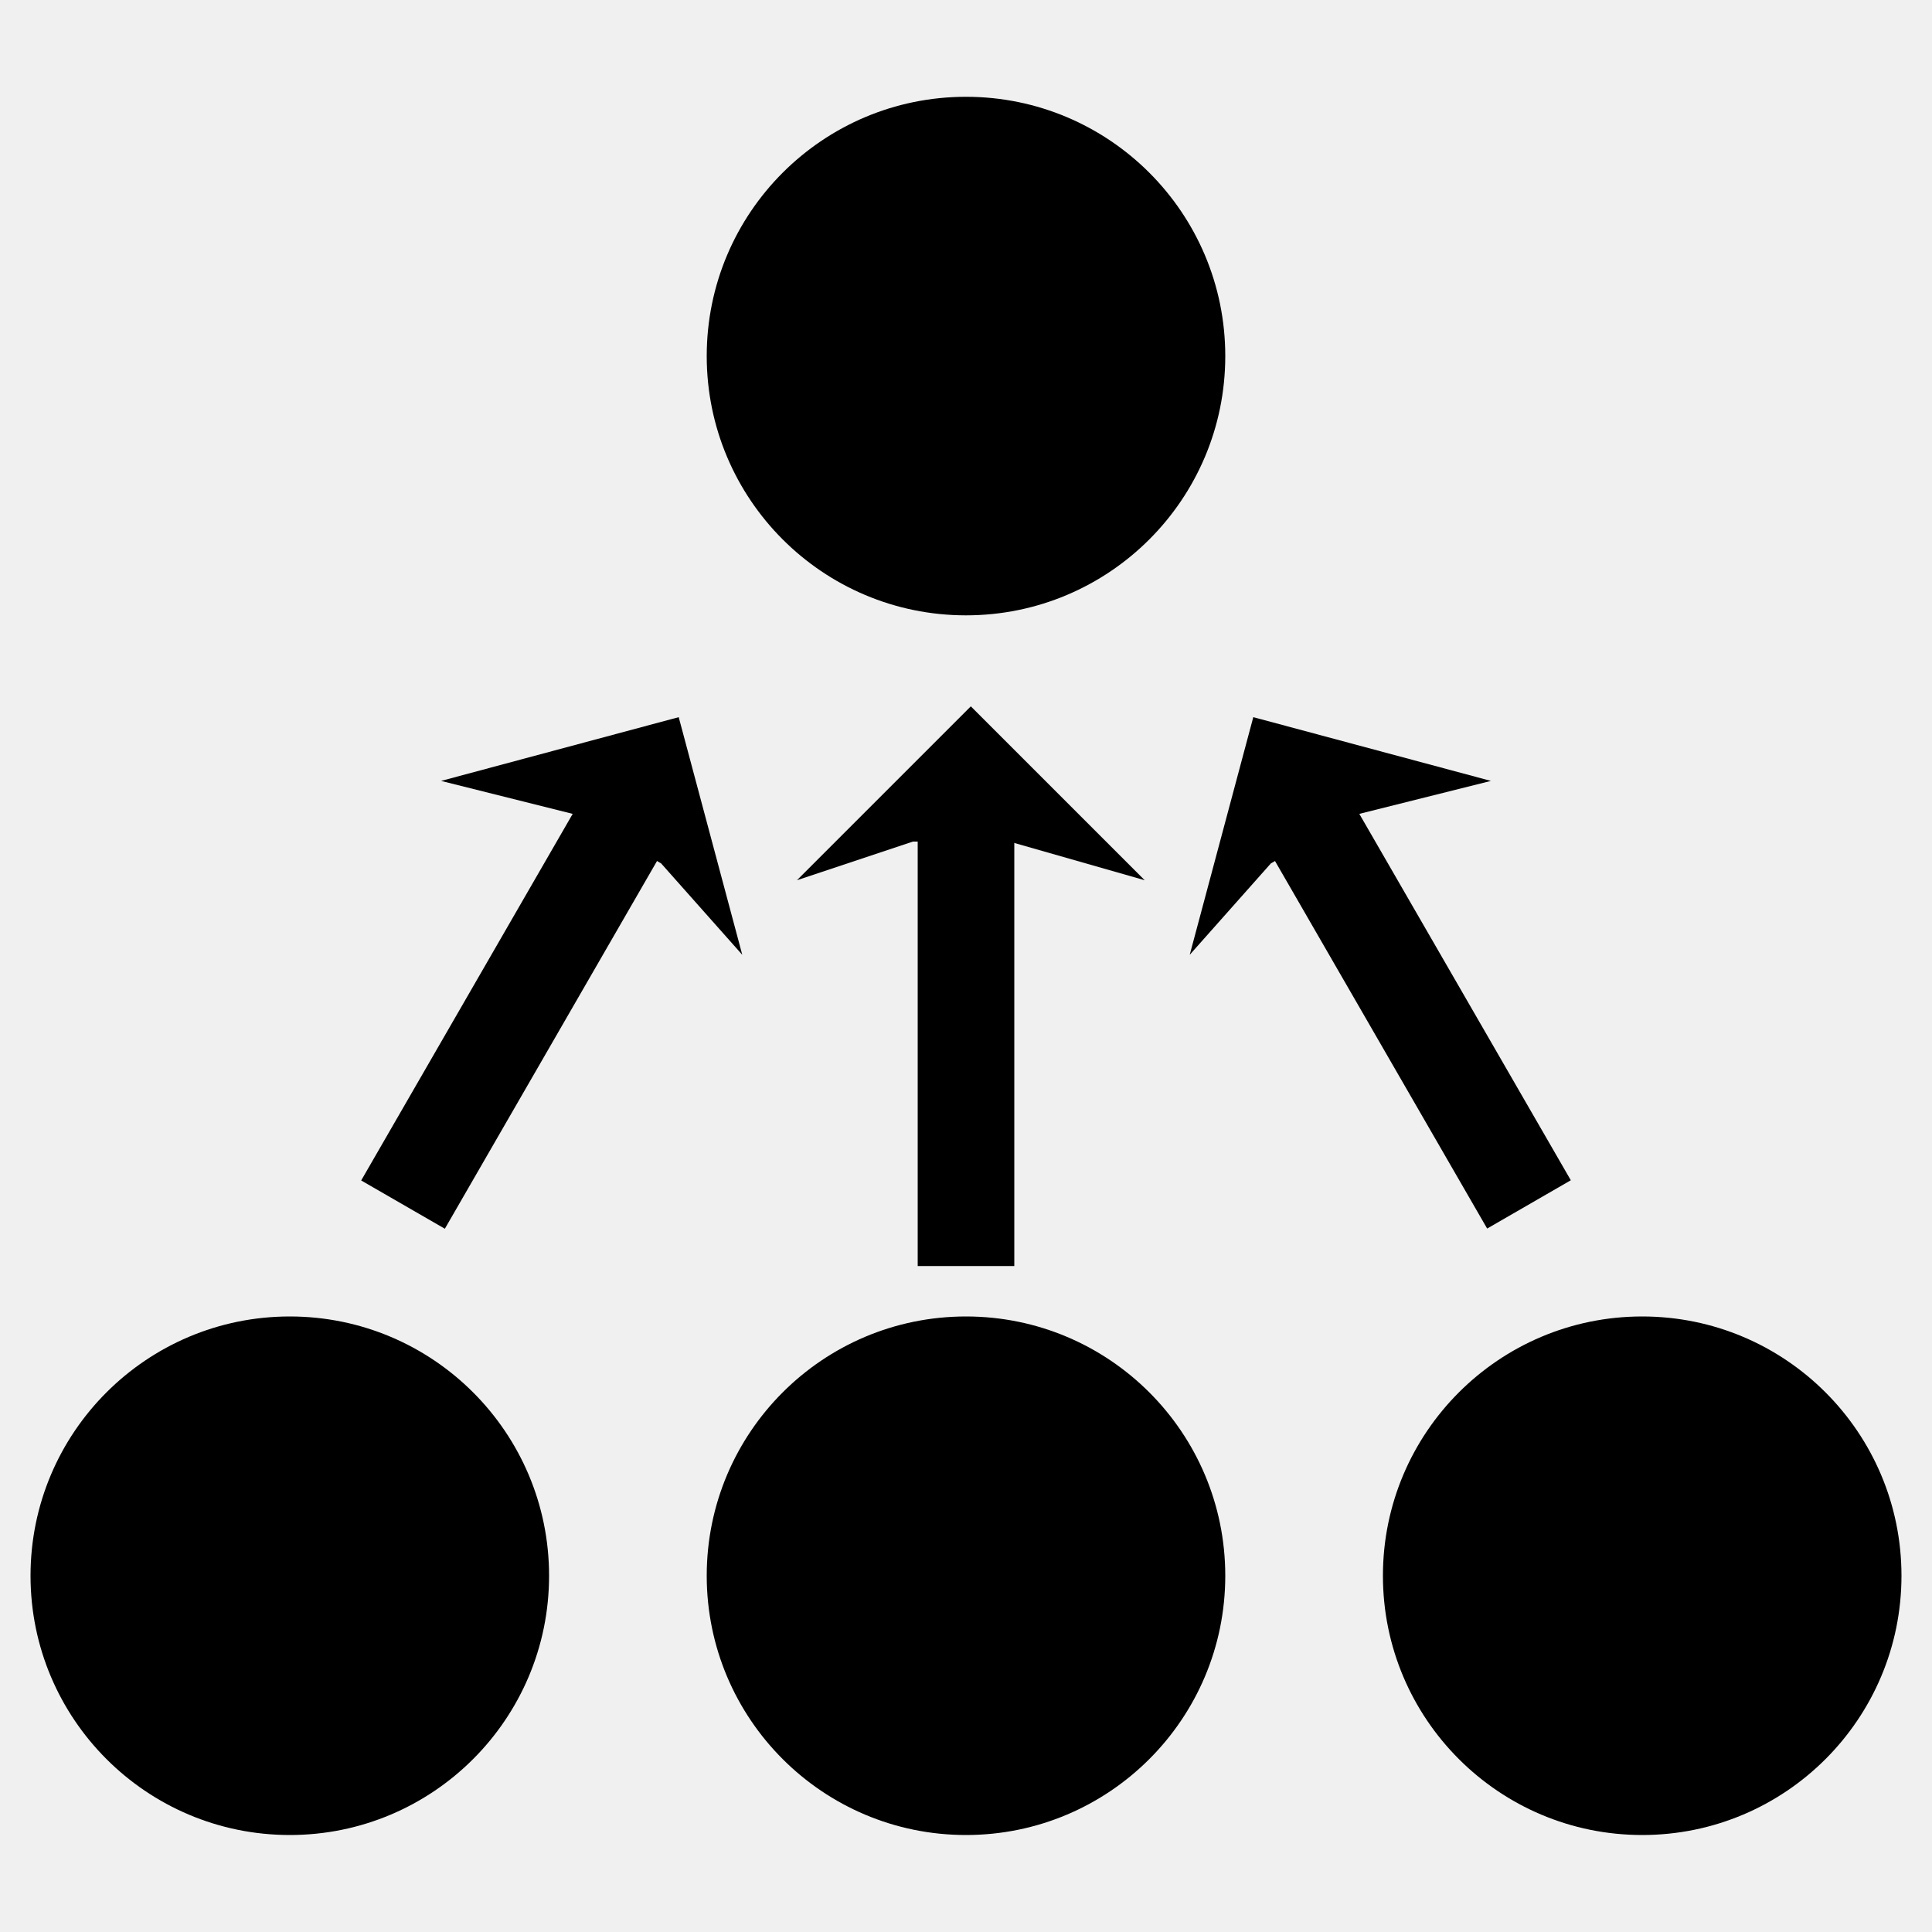
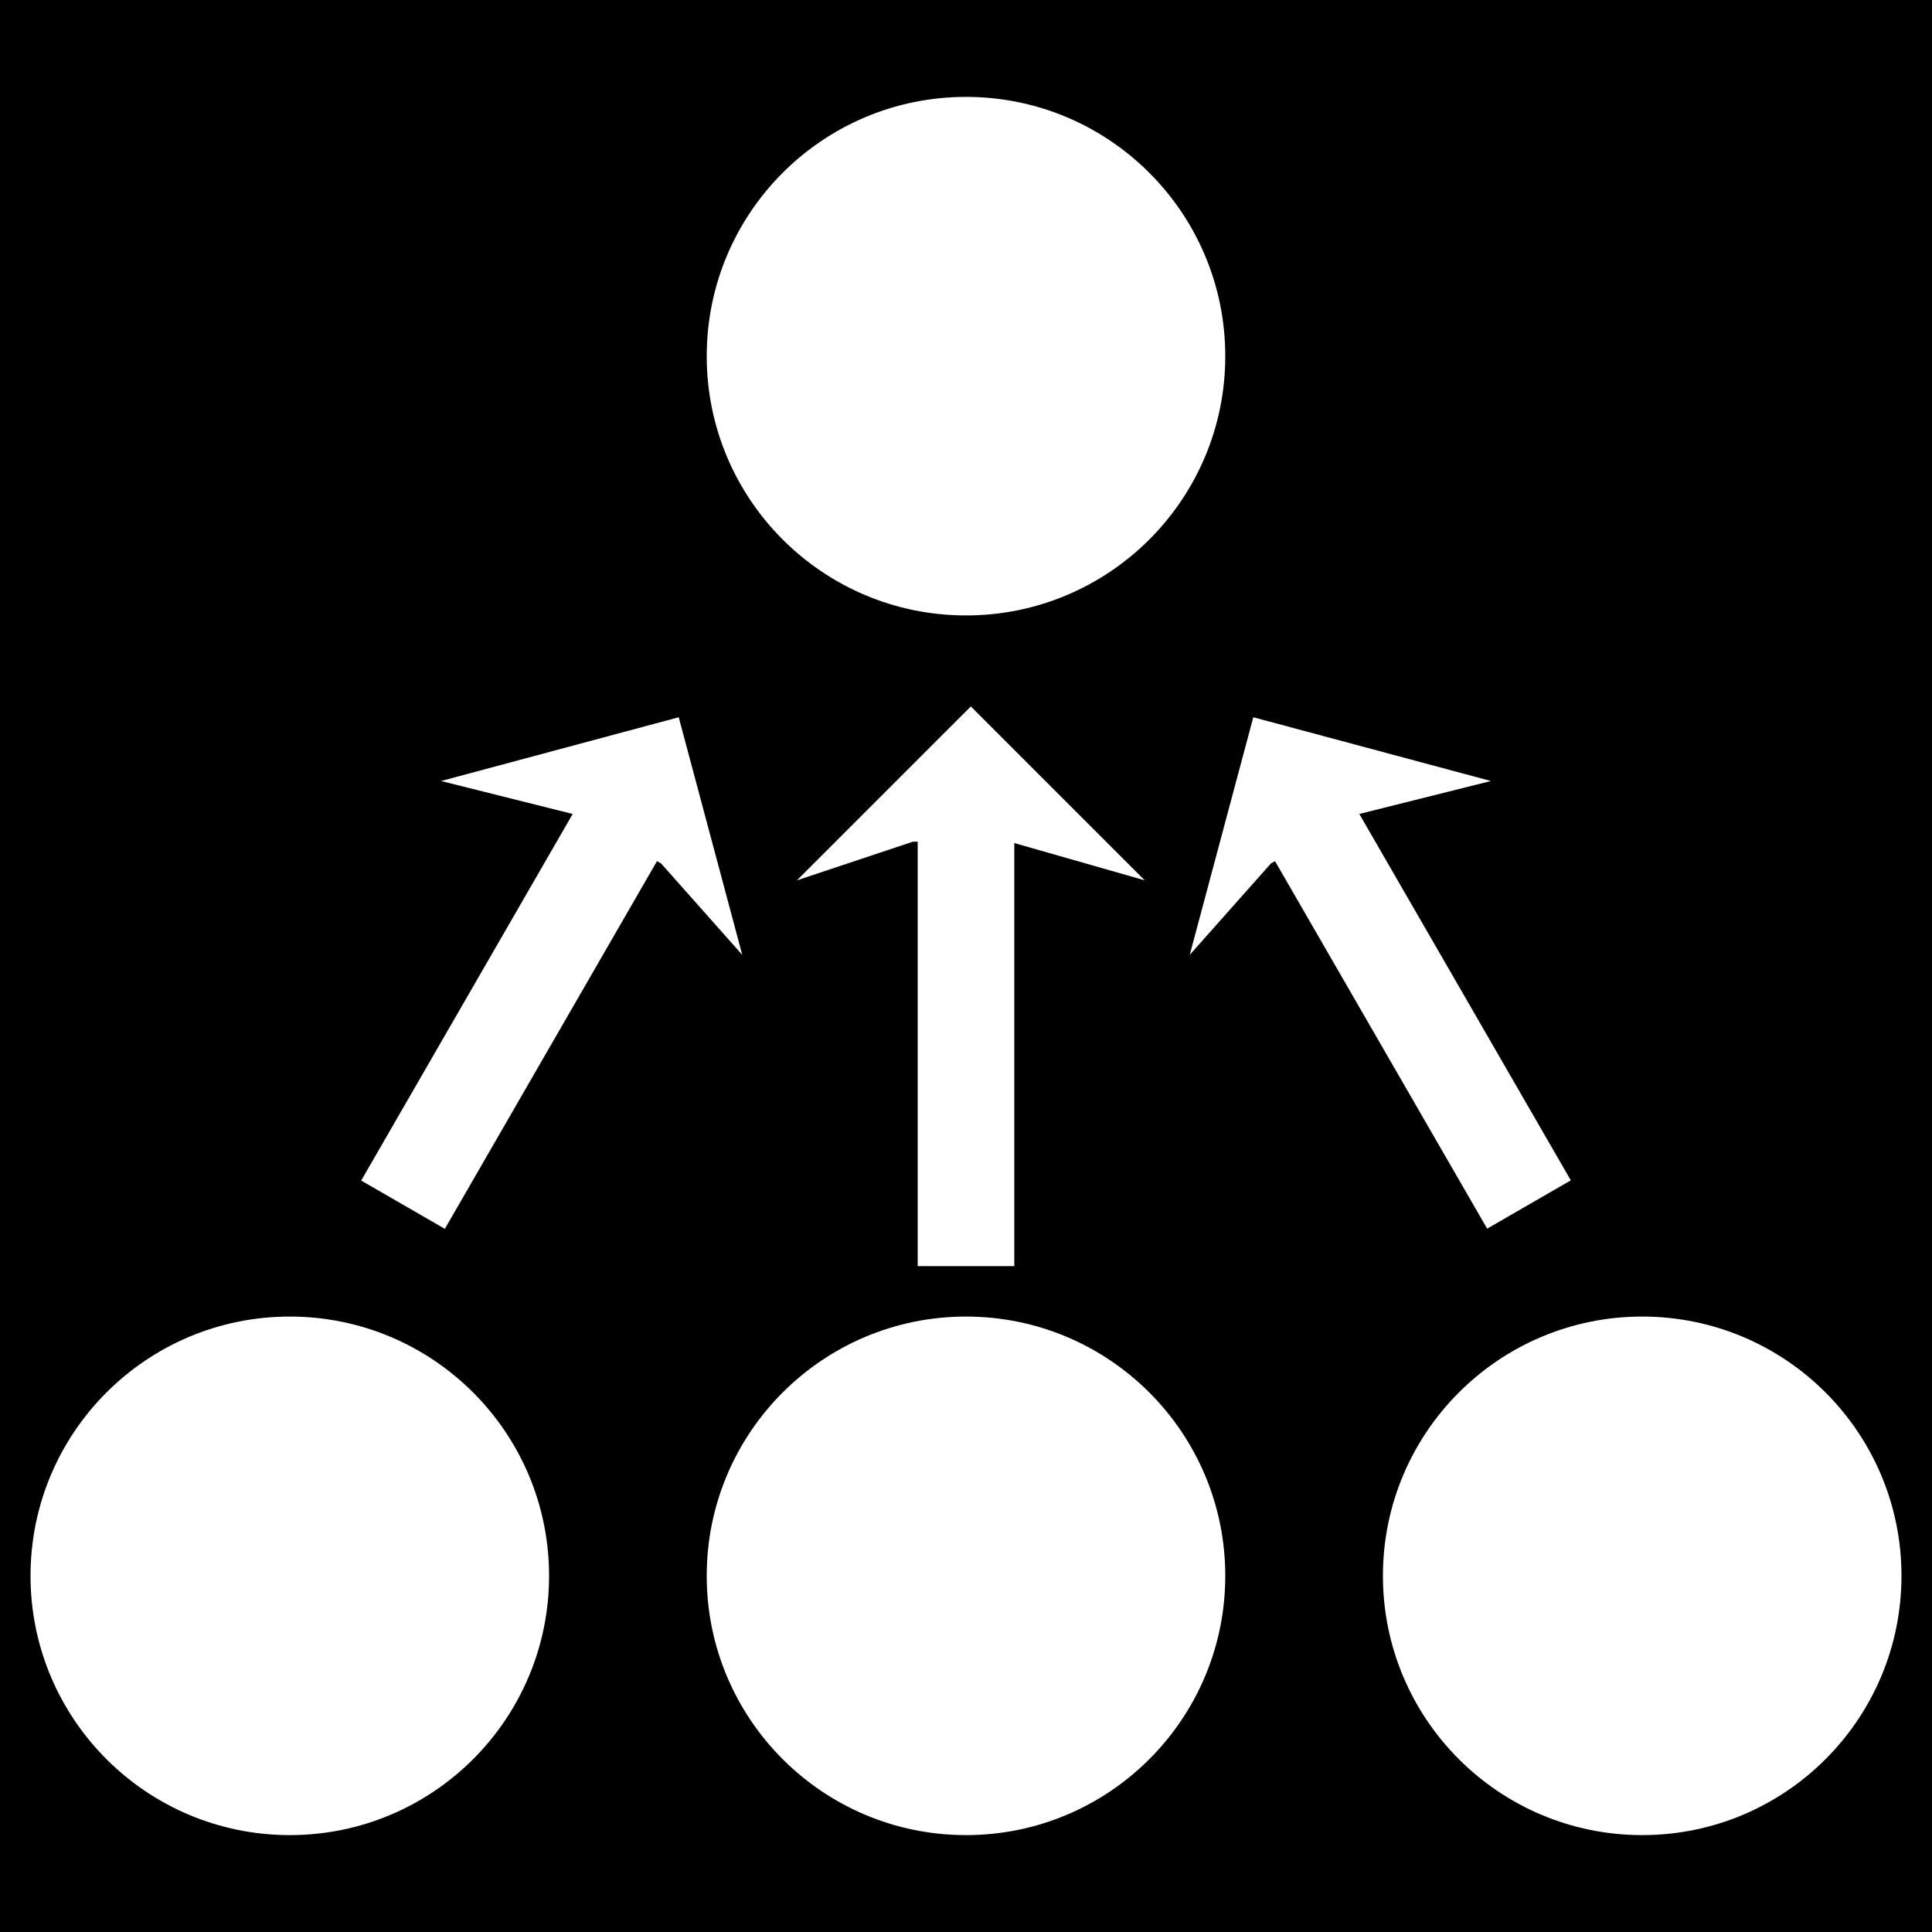
- <svg xmlns="http://www.w3.org/2000/svg" width="100" height="100">
-   <g transform="translate(-5 -922.05)" fill-rule="evenodd">
-     <circle cx="55" cy="940.48" r="13.42" paint-order="fill markers stroke" />
-     <circle r="13.42" cy="1003.61" cx="20" paint-order="fill markers stroke" />
-     <circle cx="55" cy="1003.61" r="13.42" paint-order="fill markers stroke" />
-     <circle r="13.42" cy="1003.61" cx="90" paint-order="fill markers stroke" />
-     <path d="M55 962.54v25.04" stroke="#000" stroke-width="5" />
-     <path d="M46.25 967.61l6-2h5l7 2-9-9z" />
-     <path d="M38.38 962.7L25.86 984.4" stroke="#000" stroke-width="5" />
-     <path d="M43.42 971.47l-4.2-4.73-4.32-2.5-7.07-1.77 12.3-3.3z" />
-     <g>
-       <path d="M71.62 962.7l12.52 21.69" stroke="#000" stroke-width="5" />
-       <path d="M66.58 971.47l4.2-4.73 4.32-2.5 7.07-1.77-12.3-3.3z" />
+ <svg xmlns="http://www.w3.org/2000/svg" width="512" height="512">
+   <path d="M0 0h512v512H0Z" />
+   <g fill-rule="evenodd" style="fill:#fff;fill-opacity:1" transform="translate(-25.6 -4720.87)scale(5.12)">
+     <circle cx="55" cy="940.48" r="13.42" paint-order="fill markers stroke" style="fill:#fff;fill-opacity:1" />
+     <circle cx="20" cy="1003.61" r="13.42" paint-order="fill markers stroke" style="fill:#fff;fill-opacity:1" />
+     <circle cx="55" cy="1003.61" r="13.42" paint-order="fill markers stroke" style="fill:#fff;fill-opacity:1" />
+     <circle cx="90" cy="1003.61" r="13.42" paint-order="fill markers stroke" style="fill:#fff;fill-opacity:1" />
+     <path stroke="#000" stroke-width="5" d="M55 962.54v25.04" style="fill:#fff;fill-opacity:1;stroke:#fff;stroke-opacity:1" />
+     <path d="m46.25 967.61 6-2h5l7 2-9-9z" style="fill:#fff;fill-opacity:1" />
+     <path stroke="#000" stroke-width="5" d="m38.38 962.7-12.52 21.7" style="fill:#fff;fill-opacity:1;stroke:#fff;stroke-opacity:1" />
+     <path d="m43.42 971.47-4.2-4.73-4.32-2.5-7.07-1.77 12.3-3.3z" style="fill:#fff;fill-opacity:1" />
+     <g style="fill:#fff;fill-opacity:1">
+       <path stroke="#000" stroke-width="5" d="m71.62 962.7 12.52 21.69" style="fill:#fff;fill-opacity:1;stroke:#fff;stroke-opacity:1" />
+       <path d="m66.58 971.47 4.2-4.73 4.32-2.5 7.07-1.77-12.3-3.3z" style="fill:#fff;fill-opacity:1" />
    </g>
  </g>
</svg>
